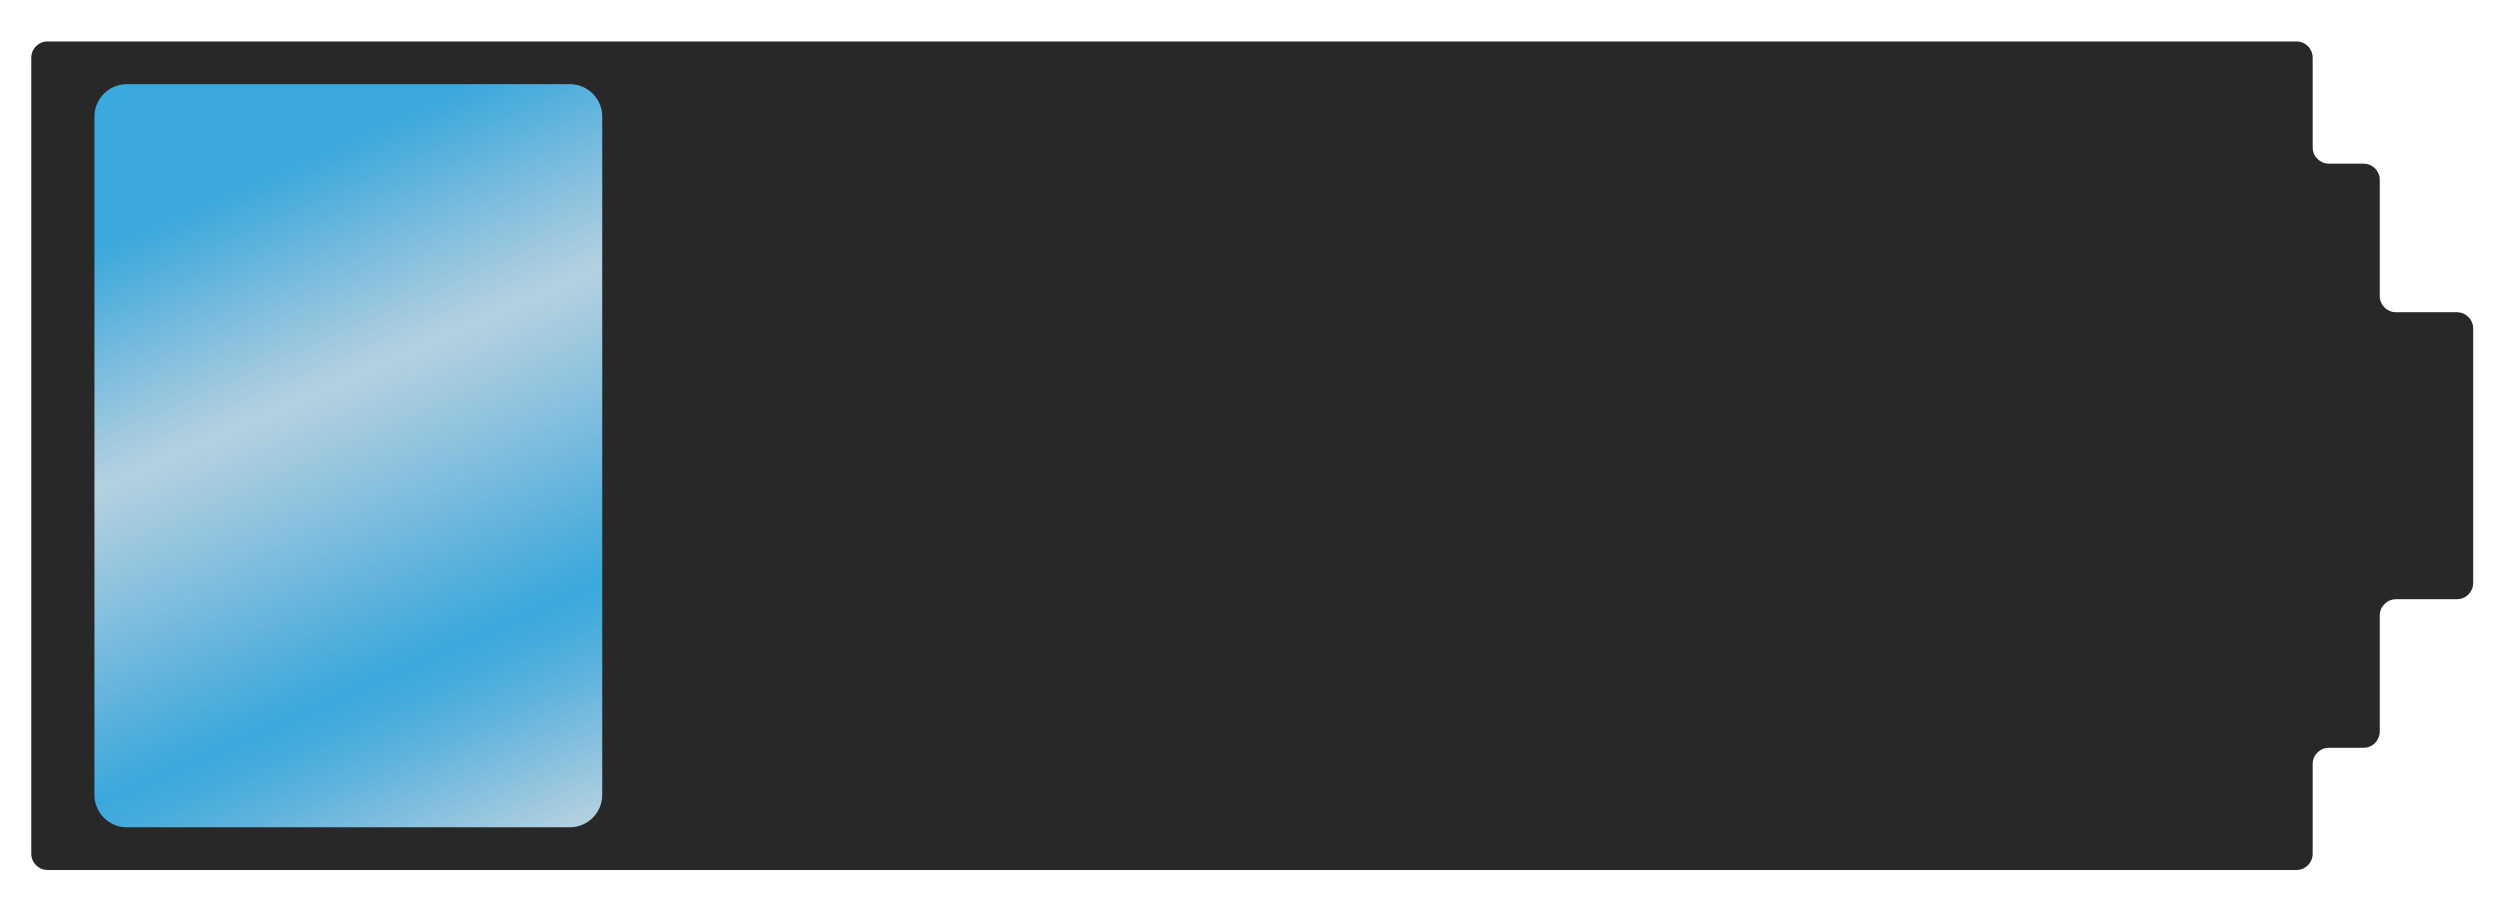
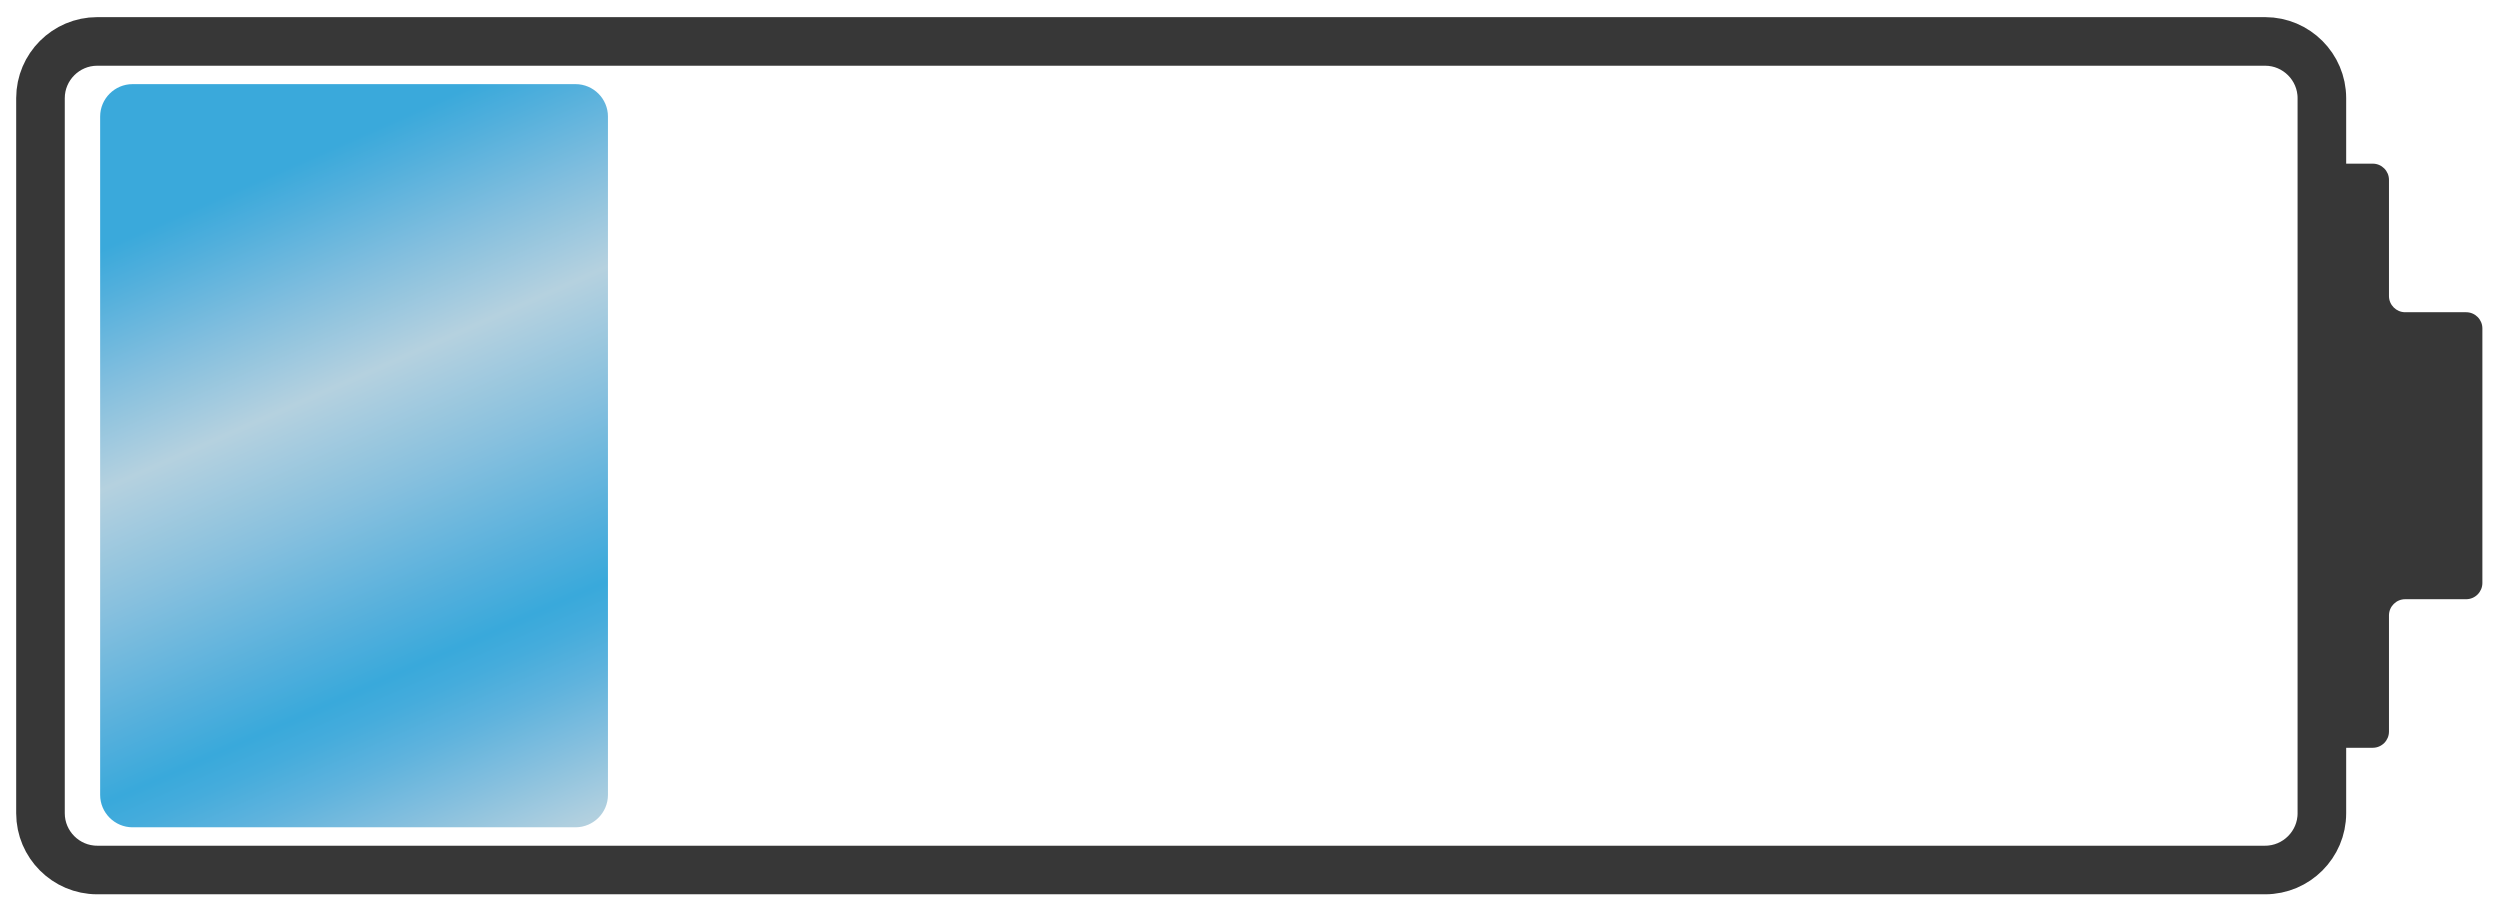
<svg xmlns="http://www.w3.org/2000/svg" version="1.1" id="Layer_1" x="0px" y="0px" width="437.5px" height="159.5px" viewBox="0 0 437.5 159.5" enable-background="new 0 0 437.5 159.5" xml:space="preserve">
  <g>
-     <g>
-       <path fill="#282828" d="M416.459,31.474c0-1.559-1.275-2.834-2.835-2.834h-6.072c-1.56,0-2.835-1.275-2.835-2.834v-15.72    c0-1.559-1.275-2.834-2.835-2.834H8.307c-1.559,0-2.834,1.275-2.834,2.834v139.331c0,1.559,1.275,2.834,2.834,2.834h393.575    c1.56,0,2.835-1.275,2.835-2.834v-15.72c0-1.559,1.275-2.834,2.835-2.834h6.072c1.56,0,2.835-1.275,2.835-2.834v-20.331    c0-1.559,1.275-2.834,2.835-2.834h10.676c1.56,0,2.835-1.275,2.835-2.834V57.474c0-1.559-1.275-2.834-2.835-2.834h-10.676    c-1.56,0-2.835-1.275-2.835-2.834V31.474z" />
-     </g>
+     <path fill="none" stroke="#373737" stroke-width="8.504" stroke-miterlimit="10" d="M406.328,142.329   c0,5.457-4.465,9.921-9.921,9.921H17.005c-5.457,0-9.921-4.464-9.921-9.921V17.171c0-5.457,4.464-9.921,9.921-9.921h379.402   c5.456,0,9.921,4.464,9.921,9.921V142.329z" />
  </g>
  <g>
-     <linearGradient id="SVGID_1_" gradientUnits="userSpaceOnUse" x1="40.017" y1="32.271" x2="105.383" y2="180.476">
+     <path fill="#373737" d="M434.416,57.474c0-1.559-1.275-2.834-2.835-2.834h-10.676c-1.56,0-2.835-1.275-2.835-2.834V31.474   c0-1.559-1.275-2.834-2.835-2.834h-7.454c-1.56,0-2.835,1.275-2.835,2.834v96.553c0,1.559,1.275,2.834,2.835,2.834h7.454   c1.56,0,2.835-1.275,2.835-2.834v-20.331c0-1.559,1.275-2.834,2.835-2.834h10.676c1.56,0,2.835-1.275,2.835-2.834V57.474z" />
+   </g>
+   <g>
+     <linearGradient id="SVGID_1_" gradientUnits="userSpaceOnUse" x1="41.017" y1="32.27" x2="106.383" y2="180.475">
      <stop offset="0.006" style="stop-color:#3AA9DB" />
      <stop offset="0.051" style="stop-color:#51AFDC" />
      <stop offset="0.14" style="stop-color:#81BEDE" />
      <stop offset="0.244" style="stop-color:#B5D1DF" />
      <stop offset="0.368" style="stop-color:#87C0DE" />
      <stop offset="0.493" style="stop-color:#53AFDC" />
      <stop offset="0.555" style="stop-color:#39A9DB" />
      <stop offset="0.589" style="stop-color:#45ACDC" />
      <stop offset="0.641" style="stop-color:#5FB3DD" />
      <stop offset="0.705" style="stop-color:#84BFDE" />
      <stop offset="0.778" style="stop-color:#AFCFDF" />
      <stop offset="0.789" style="stop-color:#B5D1DF" />
      <stop offset="0.948" style="stop-color:#61B3DD" />
      <stop offset="1" style="stop-color:#39A9DB" />
    </linearGradient>
-     <path fill="url(#SVGID_1_)" d="M105.391,139.108c0,3.118-2.551,5.669-5.669,5.669H22.194c-3.118,0-5.669-2.551-5.669-5.669V20.392   c0-3.118,2.551-5.669,5.669-5.669h77.528c3.118,0,5.669,2.551,5.669,5.669V139.108z" />
+     <path fill="url(#SVGID_1_)" d="M106.391,139.108c0,3.118-2.551,5.669-5.669,5.669H23.194c-3.118,0-5.669-2.551-5.669-5.669V20.392   c0-3.118,2.551-5.669,5.669-5.669h77.528c3.118,0,5.669,2.551,5.669,5.669V139.108z" />
  </g>
</svg>
